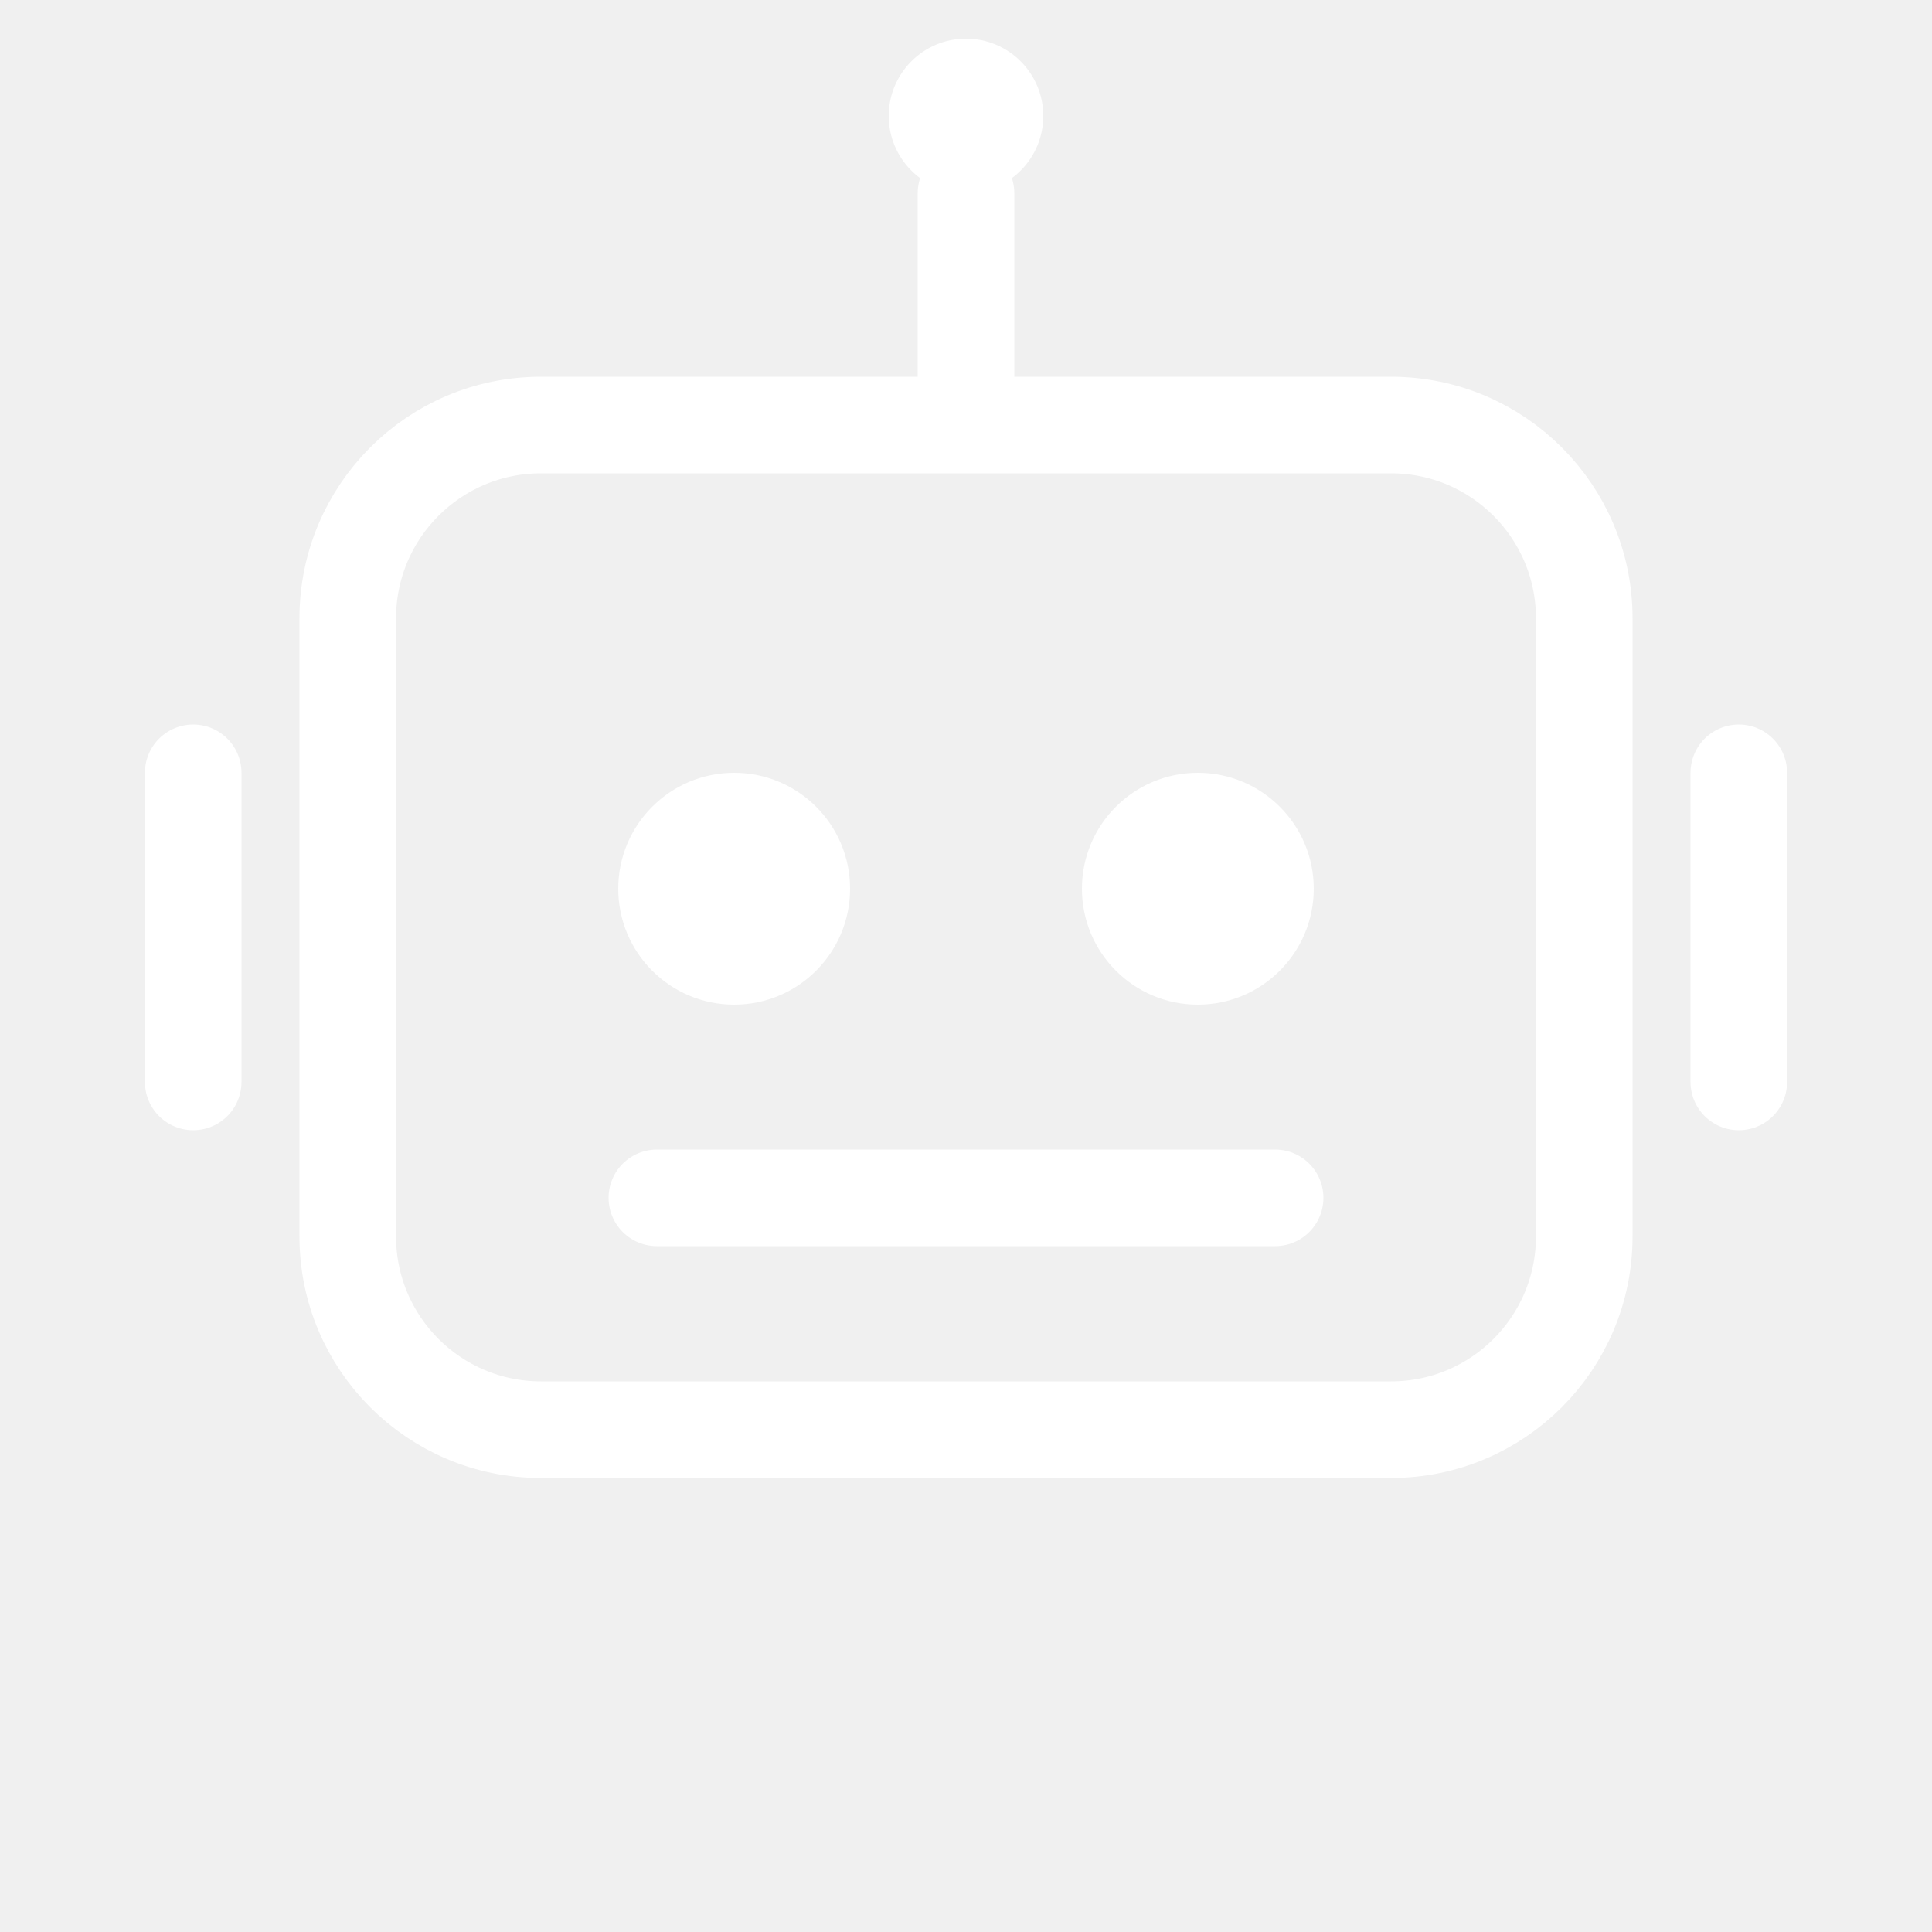
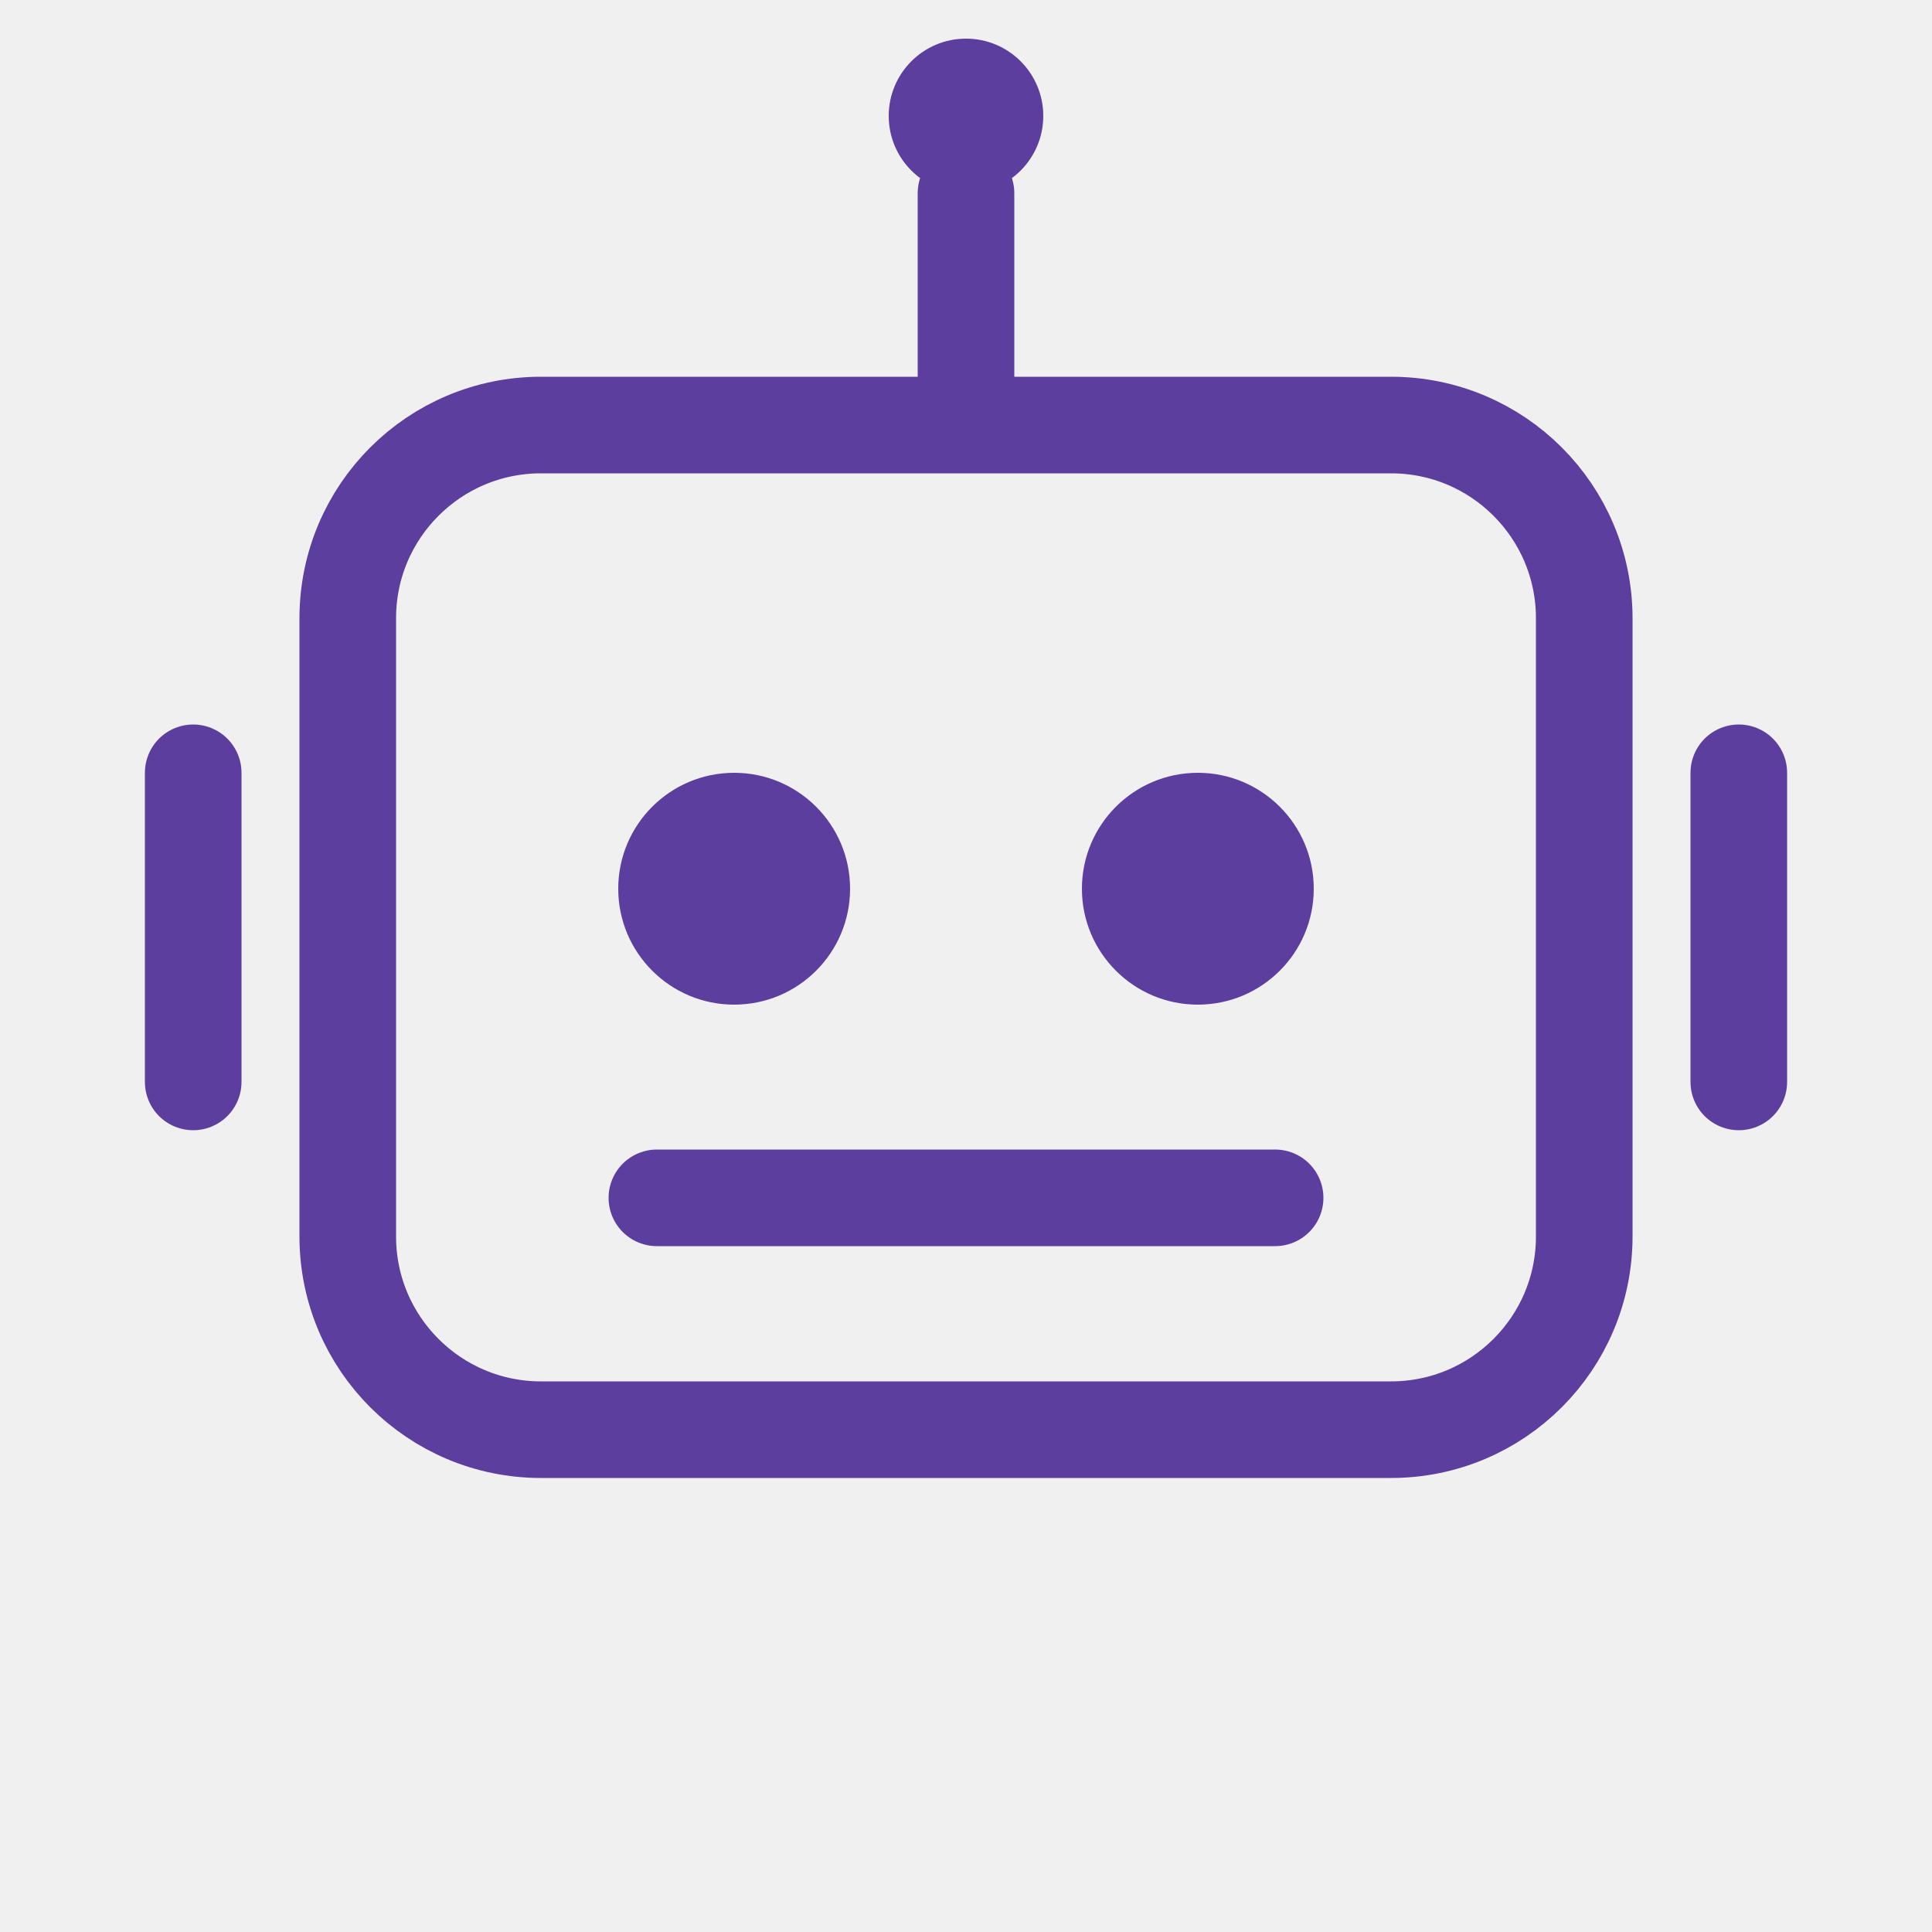
- <svg xmlns="http://www.w3.org/2000/svg" viewBox="0 0 100 100" fill="none" stroke="#ffffff" stroke-width="5" stroke-linecap="round" stroke-linejoin="round">
+ <svg xmlns="http://www.w3.org/2000/svg" viewBox="0 0 100 100" fill="none" stroke="#5b3e9e" stroke-width="5" stroke-linecap="round" stroke-linejoin="round">
  <path d="M50 10v10" />
-   <circle cx="50" cy="6" r="4" fill="#ffffff" stroke="none" />
+   <circle cx="50" cy="6" r="4" fill="#5b3e9e" stroke="none" />
  <rect x="18" y="22" width="64" height="52" rx="10" />
-   <circle cx="38" cy="46" r="6" fill="#ffffff" stroke="none" />
-   <circle cx="62" cy="46" r="6" fill="#ffffff" stroke="none" />
+   <circle cx="38" cy="46" r="6" fill="#5b3e9e" stroke="none" />
+   <circle cx="62" cy="46" r="6" fill="#5b3e9e" stroke="none" />
  <path d="M34 62h32" />
  <path d="M10 40v16M90 40v16" />
</svg>
